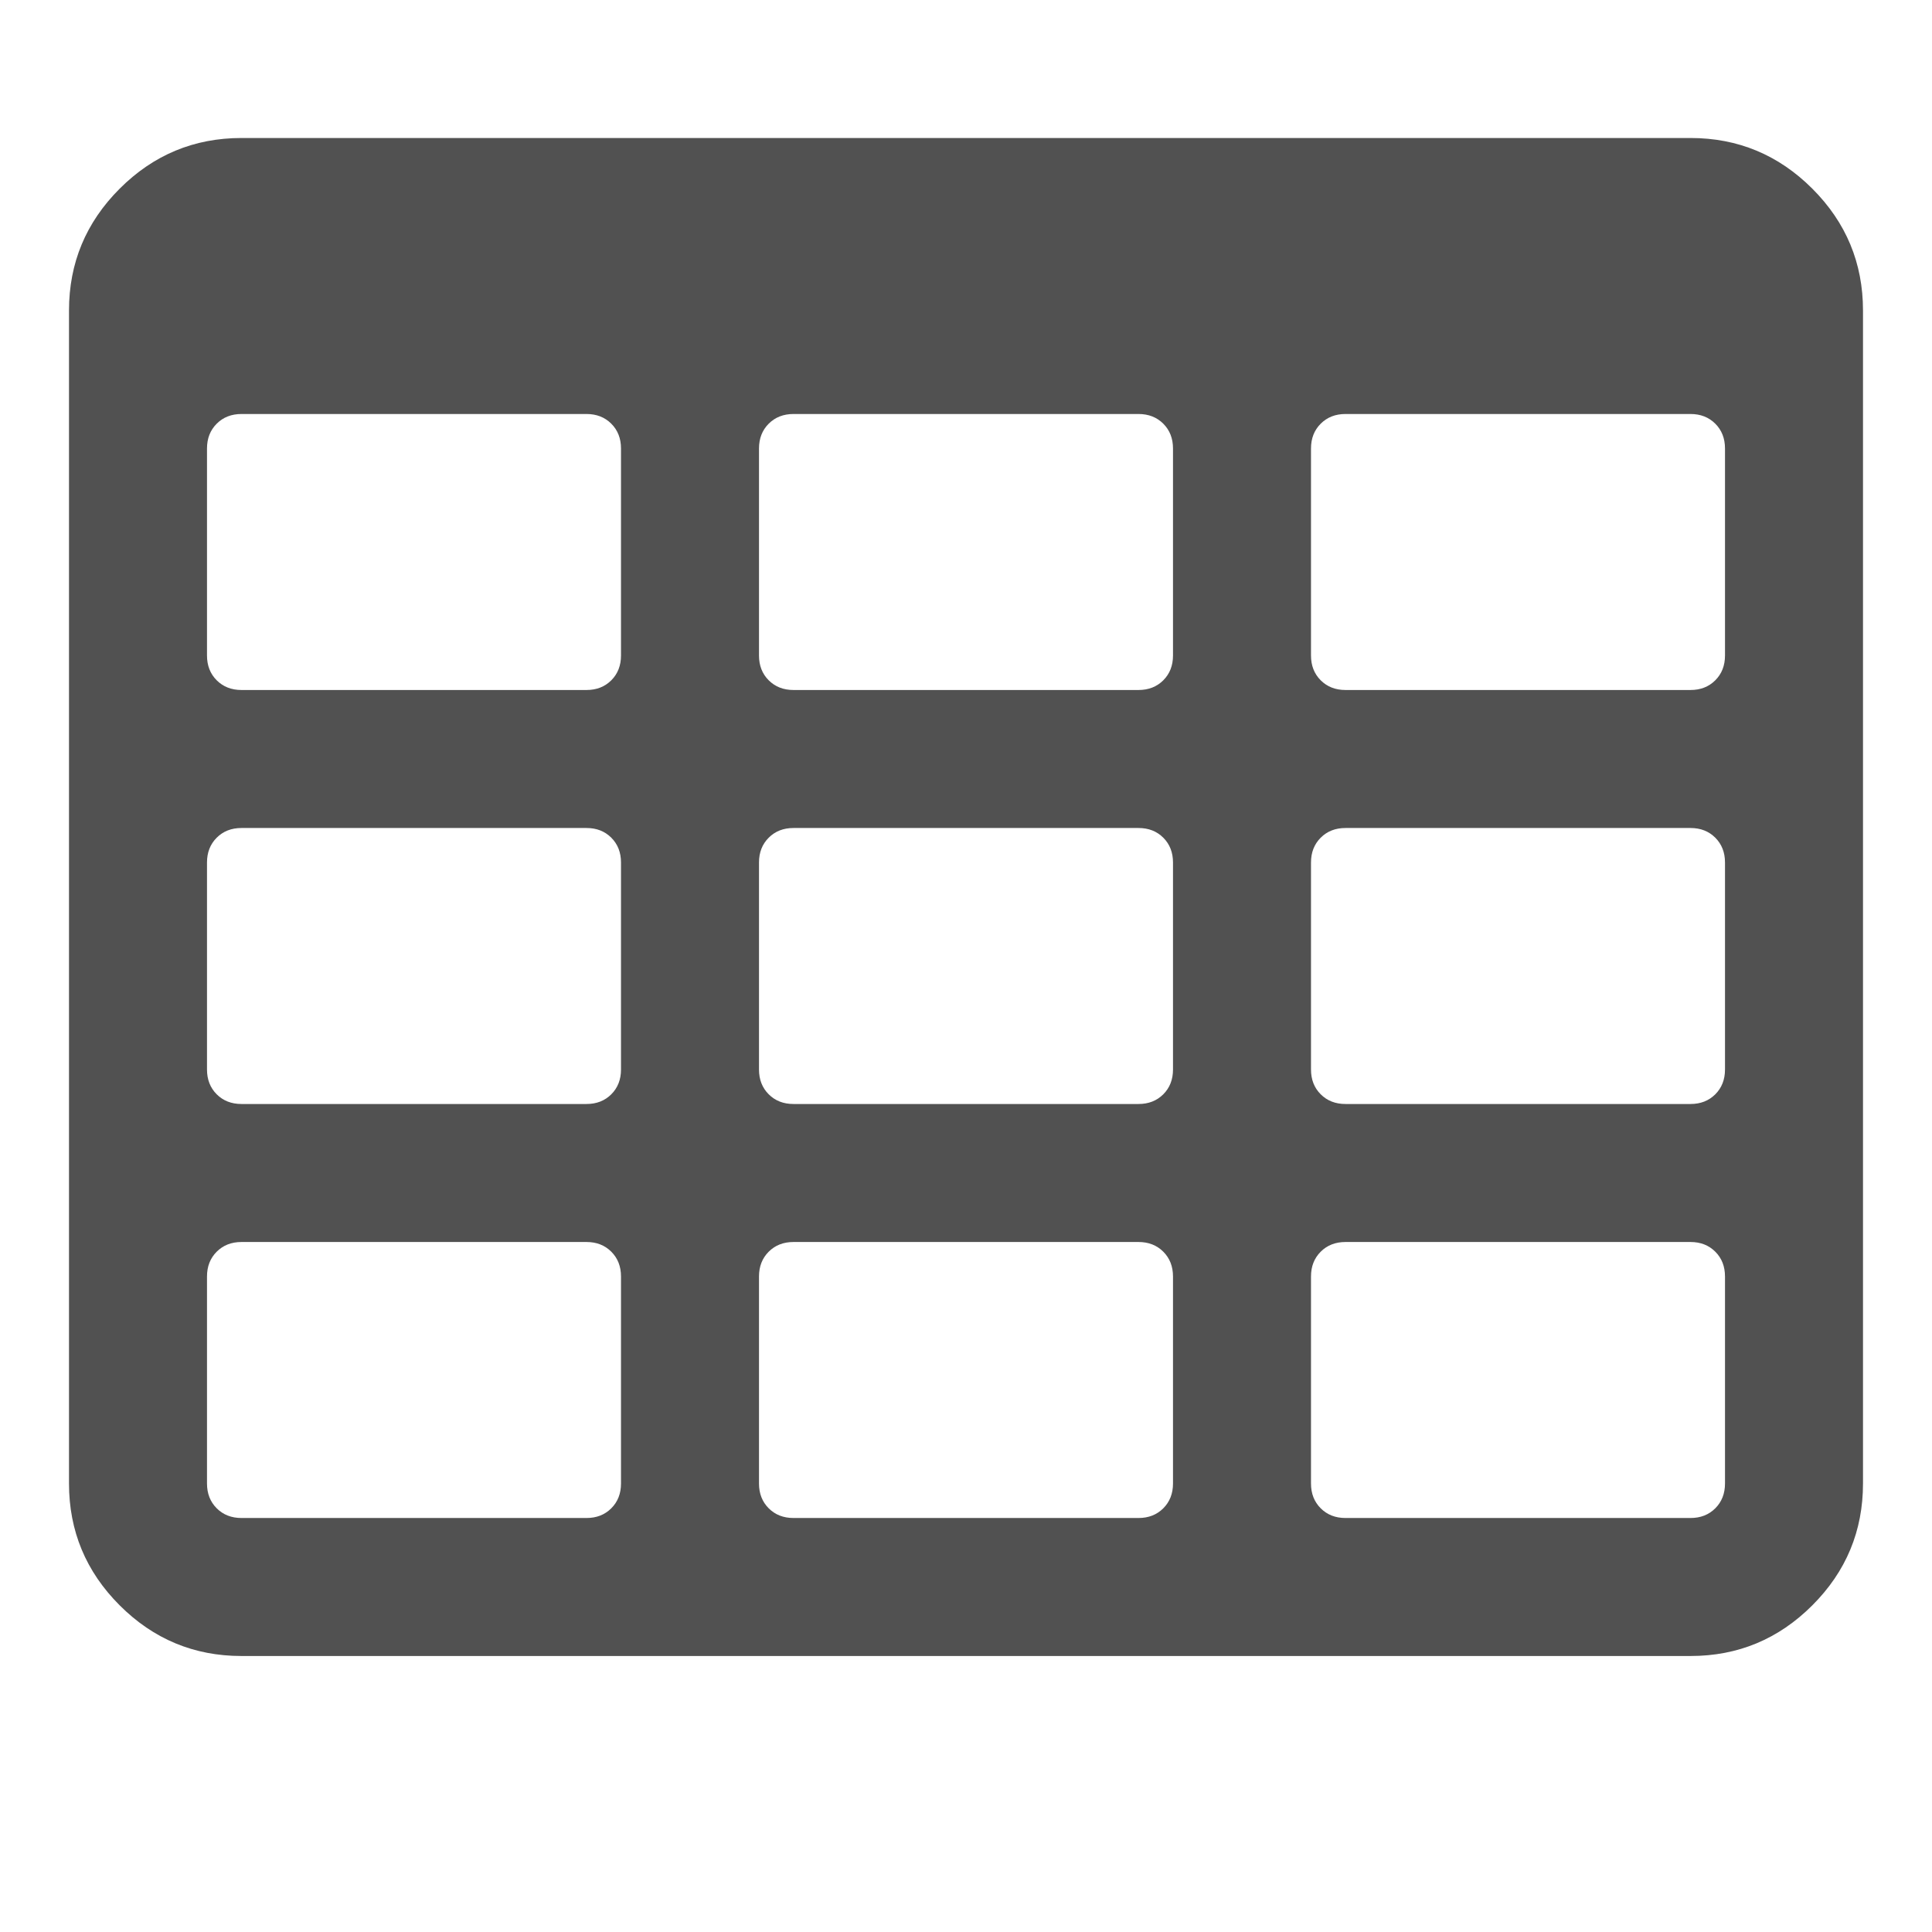
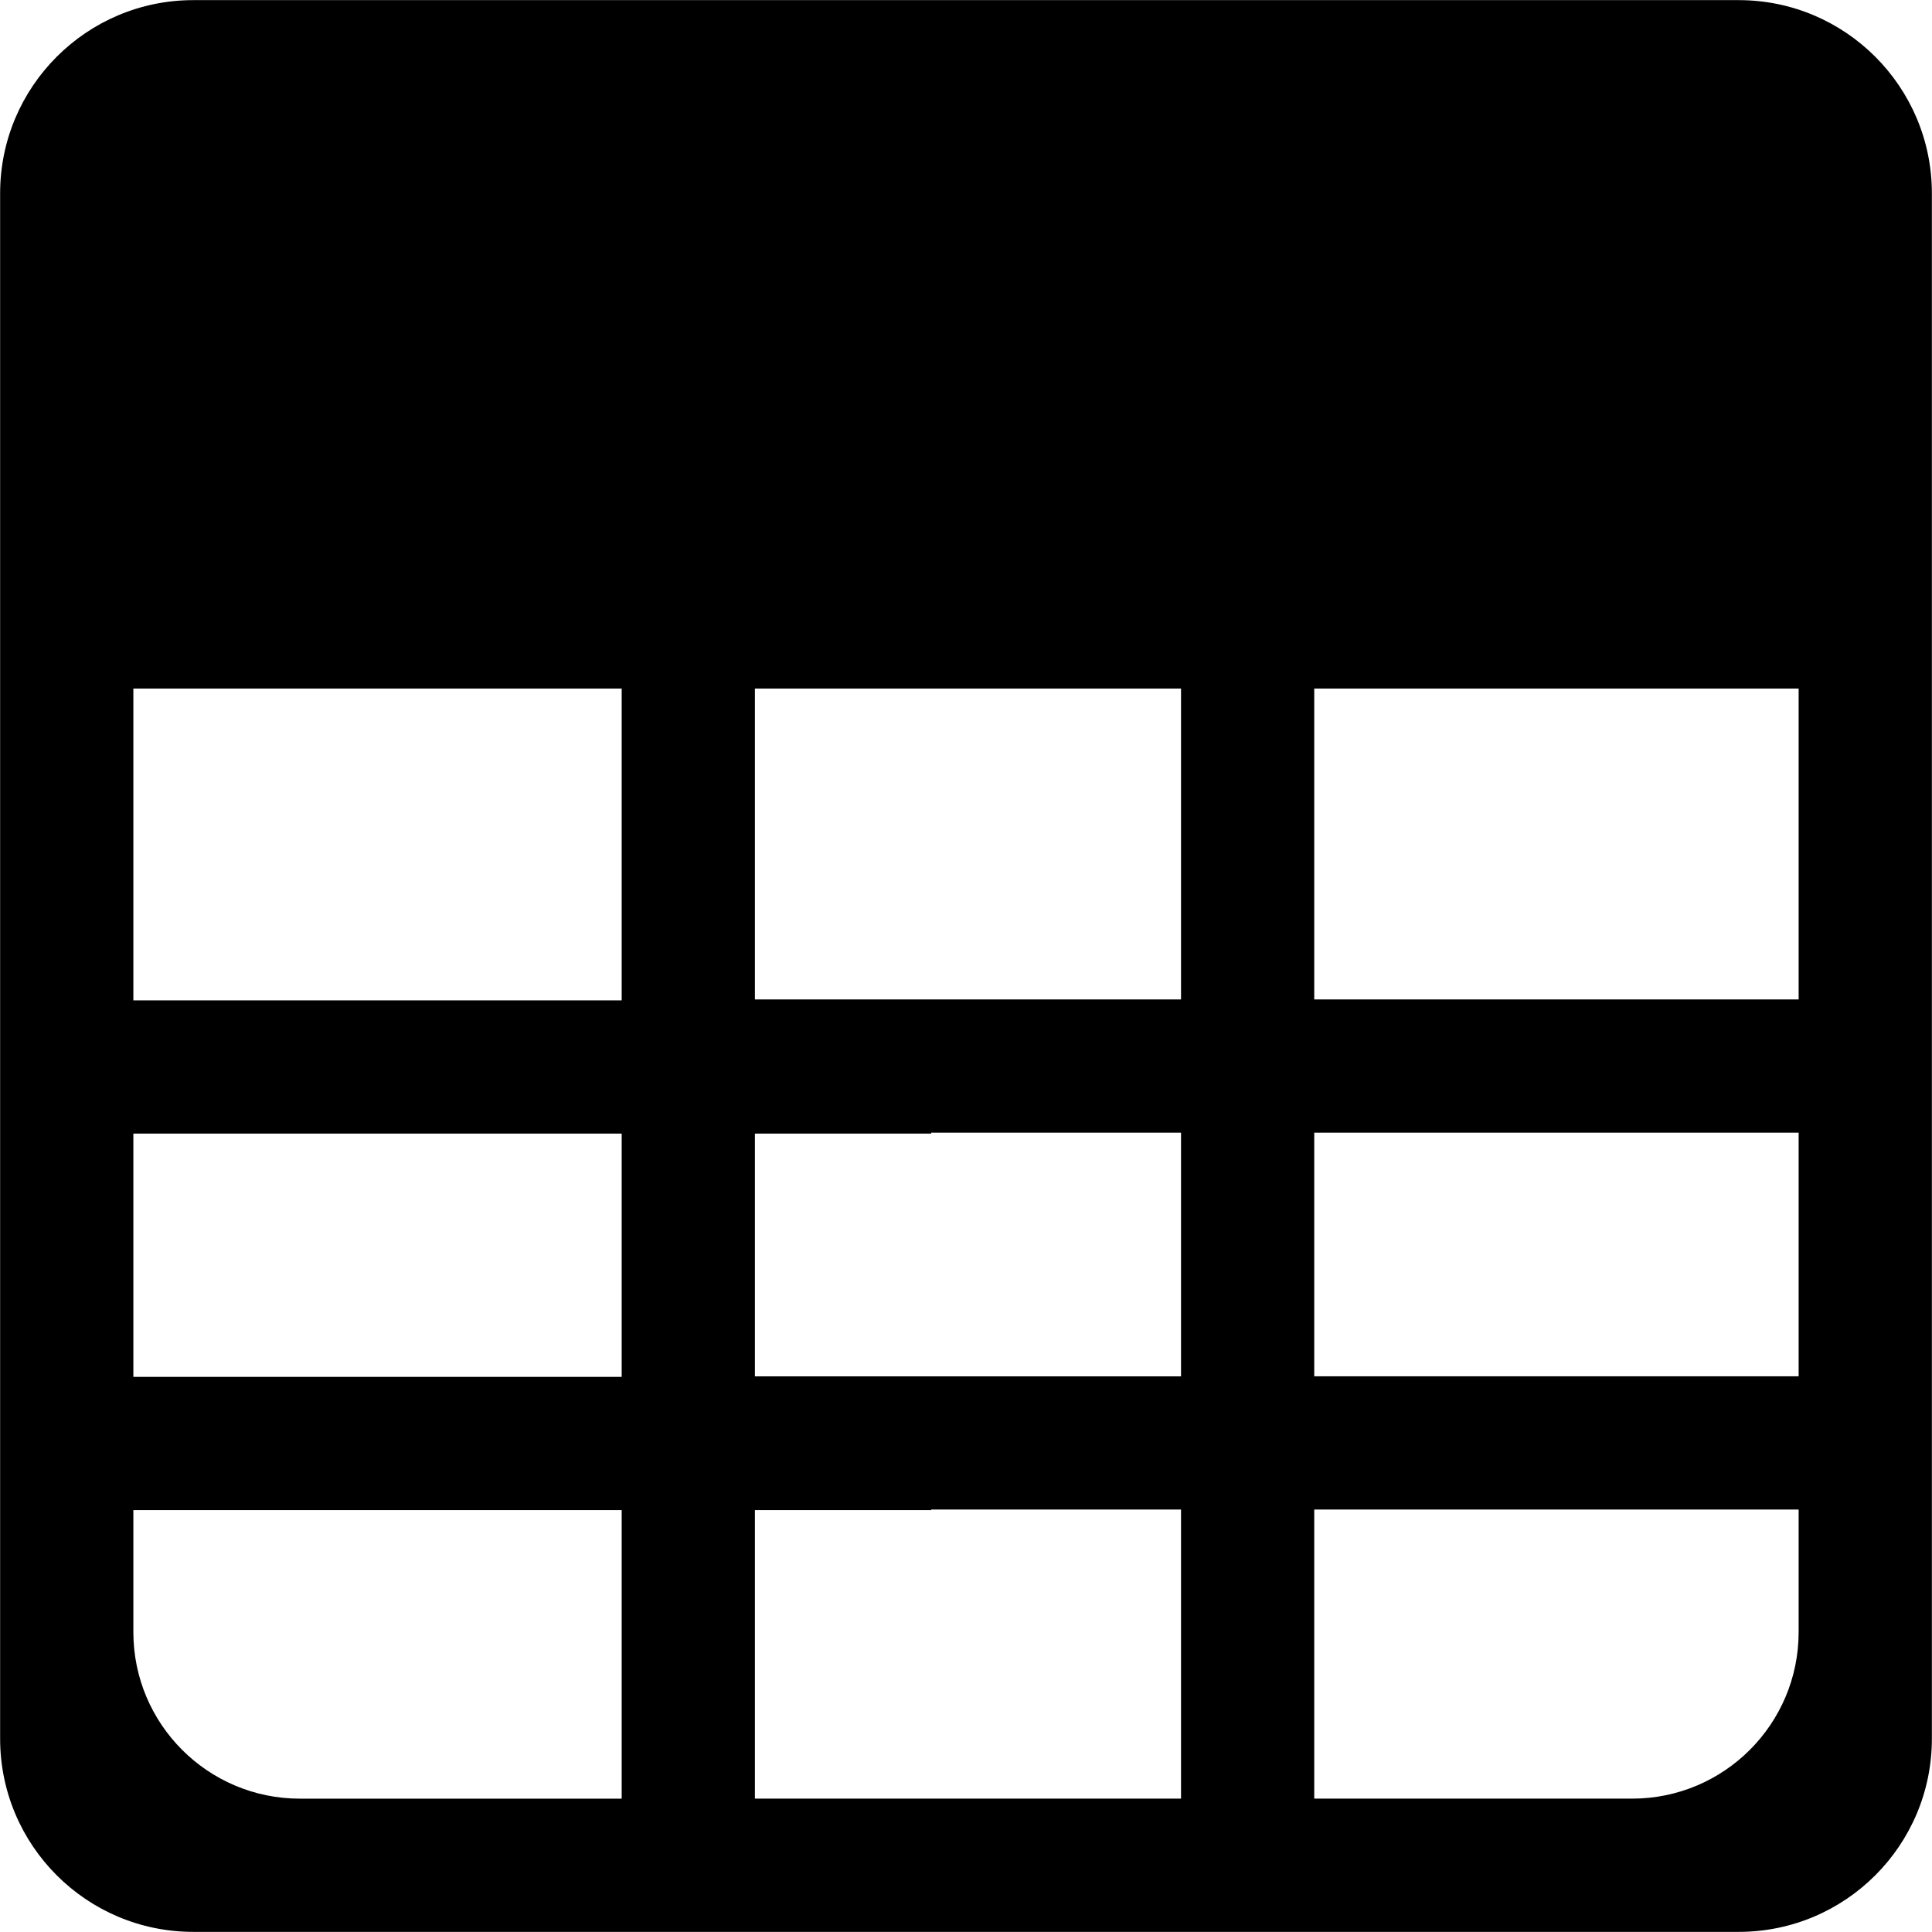
- <svg xmlns="http://www.w3.org/2000/svg" class="icon" width="128px" height="128.00px" viewBox="0 0 1024 1024" version="1.1">
-   <path fill="#515151" d="M329.143 786.286v-109.714q0-8-5.143-13.143t-13.143-5.143H128q-8 0-13.143 5.143t-5.143 13.143v109.714q0 8 5.143 13.143t13.143 5.143h182.857q8 0 13.143-5.143t5.143-13.143z m0-219.429V457.143q0-8-5.143-13.143t-13.143-5.143H128q-8 0-13.143 5.143t-5.143 13.143v109.714q0 8 5.143 13.143t13.143 5.143h182.857q8 0 13.143-5.143t5.143-13.143z m292.571 219.429v-109.714q0-8-5.143-13.143t-13.143-5.143H420.571q-8 0-13.143 5.143t-5.143 13.143v109.714q0 8 5.143 13.143t13.143 5.143h182.857q8 0 13.143-5.143t5.143-13.143zM329.143 347.429V237.714q0-8-5.143-13.143t-13.143-5.143H128q-8 0-13.143 5.143t-5.143 13.143v109.714q0 8 5.143 13.143t13.143 5.143h182.857q8 0 13.143-5.143t5.143-13.143z m292.571 219.429V457.143q0-8-5.143-13.143t-13.143-5.143H420.571q-8 0-13.143 5.143t-5.143 13.143v109.714q0 8 5.143 13.143t13.143 5.143h182.857q8 0 13.143-5.143t5.143-13.143z m292.571 219.429v-109.714q0-8-5.143-13.143t-13.143-5.143h-182.857q-8 0-13.143 5.143t-5.143 13.143v109.714q0 8 5.143 13.143t13.143 5.143h182.857q8 0 13.143-5.143t5.143-13.143z m-292.571-438.857V237.714q0-8-5.143-13.143t-13.143-5.143H420.571q-8 0-13.143 5.143t-5.143 13.143v109.714q0 8 5.143 13.143t13.143 5.143h182.857q8 0 13.143-5.143t5.143-13.143z m292.571 219.429V457.143q0-8-5.143-13.143t-13.143-5.143h-182.857q-8 0-13.143 5.143t-5.143 13.143v109.714q0 8 5.143 13.143t13.143 5.143h182.857q8 0 13.143-5.143t5.143-13.143z m0-219.429V237.714q0-8-5.143-13.143t-13.143-5.143h-182.857q-8 0-13.143 5.143t-5.143 13.143v109.714q0 8 5.143 13.143t13.143 5.143h182.857q8 0 13.143-5.143t5.143-13.143z m73.143-182.857v621.714q0 37.714-26.857 64.571t-64.571 26.857H128q-37.714 0-64.571-26.857T36.571 786.286V164.571q0-37.714 26.857-64.571t64.571-26.857h768q37.714 0 64.571 26.857t26.857 64.571z" />
+ <svg xmlns="http://www.w3.org/2000/svg" t="1538745518856" class="icon" style="" viewBox="0 0 1024 1024" version="1.1" p-id="22859" width="200" height="200">
+   <defs>
+     <style type="text/css" />
+   </defs>
+   <path d="M921.543 1023.934H102.457c-56.548 0-102.391-45.843-102.391-102.391V102.457C0.066 45.966 45.928 0.066 102.457 0.066h819.086c56.529 0 102.391 45.9 102.391 102.391v819.086c0 56.548-45.843 102.391-102.391 102.391zM329.51 800.379H70.684v64.673a88.273 88.273 0 0 0 88.263 88.273h170.562V800.37z m296.457-0.284H493.568v0.284H400.119v152.936h225.849v-153.221z m327.348 0H696.576v153.221h168.486a88.273 88.273 0 0 0 88.254-88.263v-64.958zM70.684 600.832v128.929h258.825V600.841H70.684z m555.283-0.493H493.568v0.493H400.119v128.654h225.849V600.339z m327.348 0H696.576v129.138h256.74v-129.138zM70.684 364.942v165.262h258.825v-165.262H70.684z m555.283 0H400.119V529.73h225.849V364.952z m327.348 0H696.576V529.73h256.74V364.952z" p-id="22860" />
</svg>
